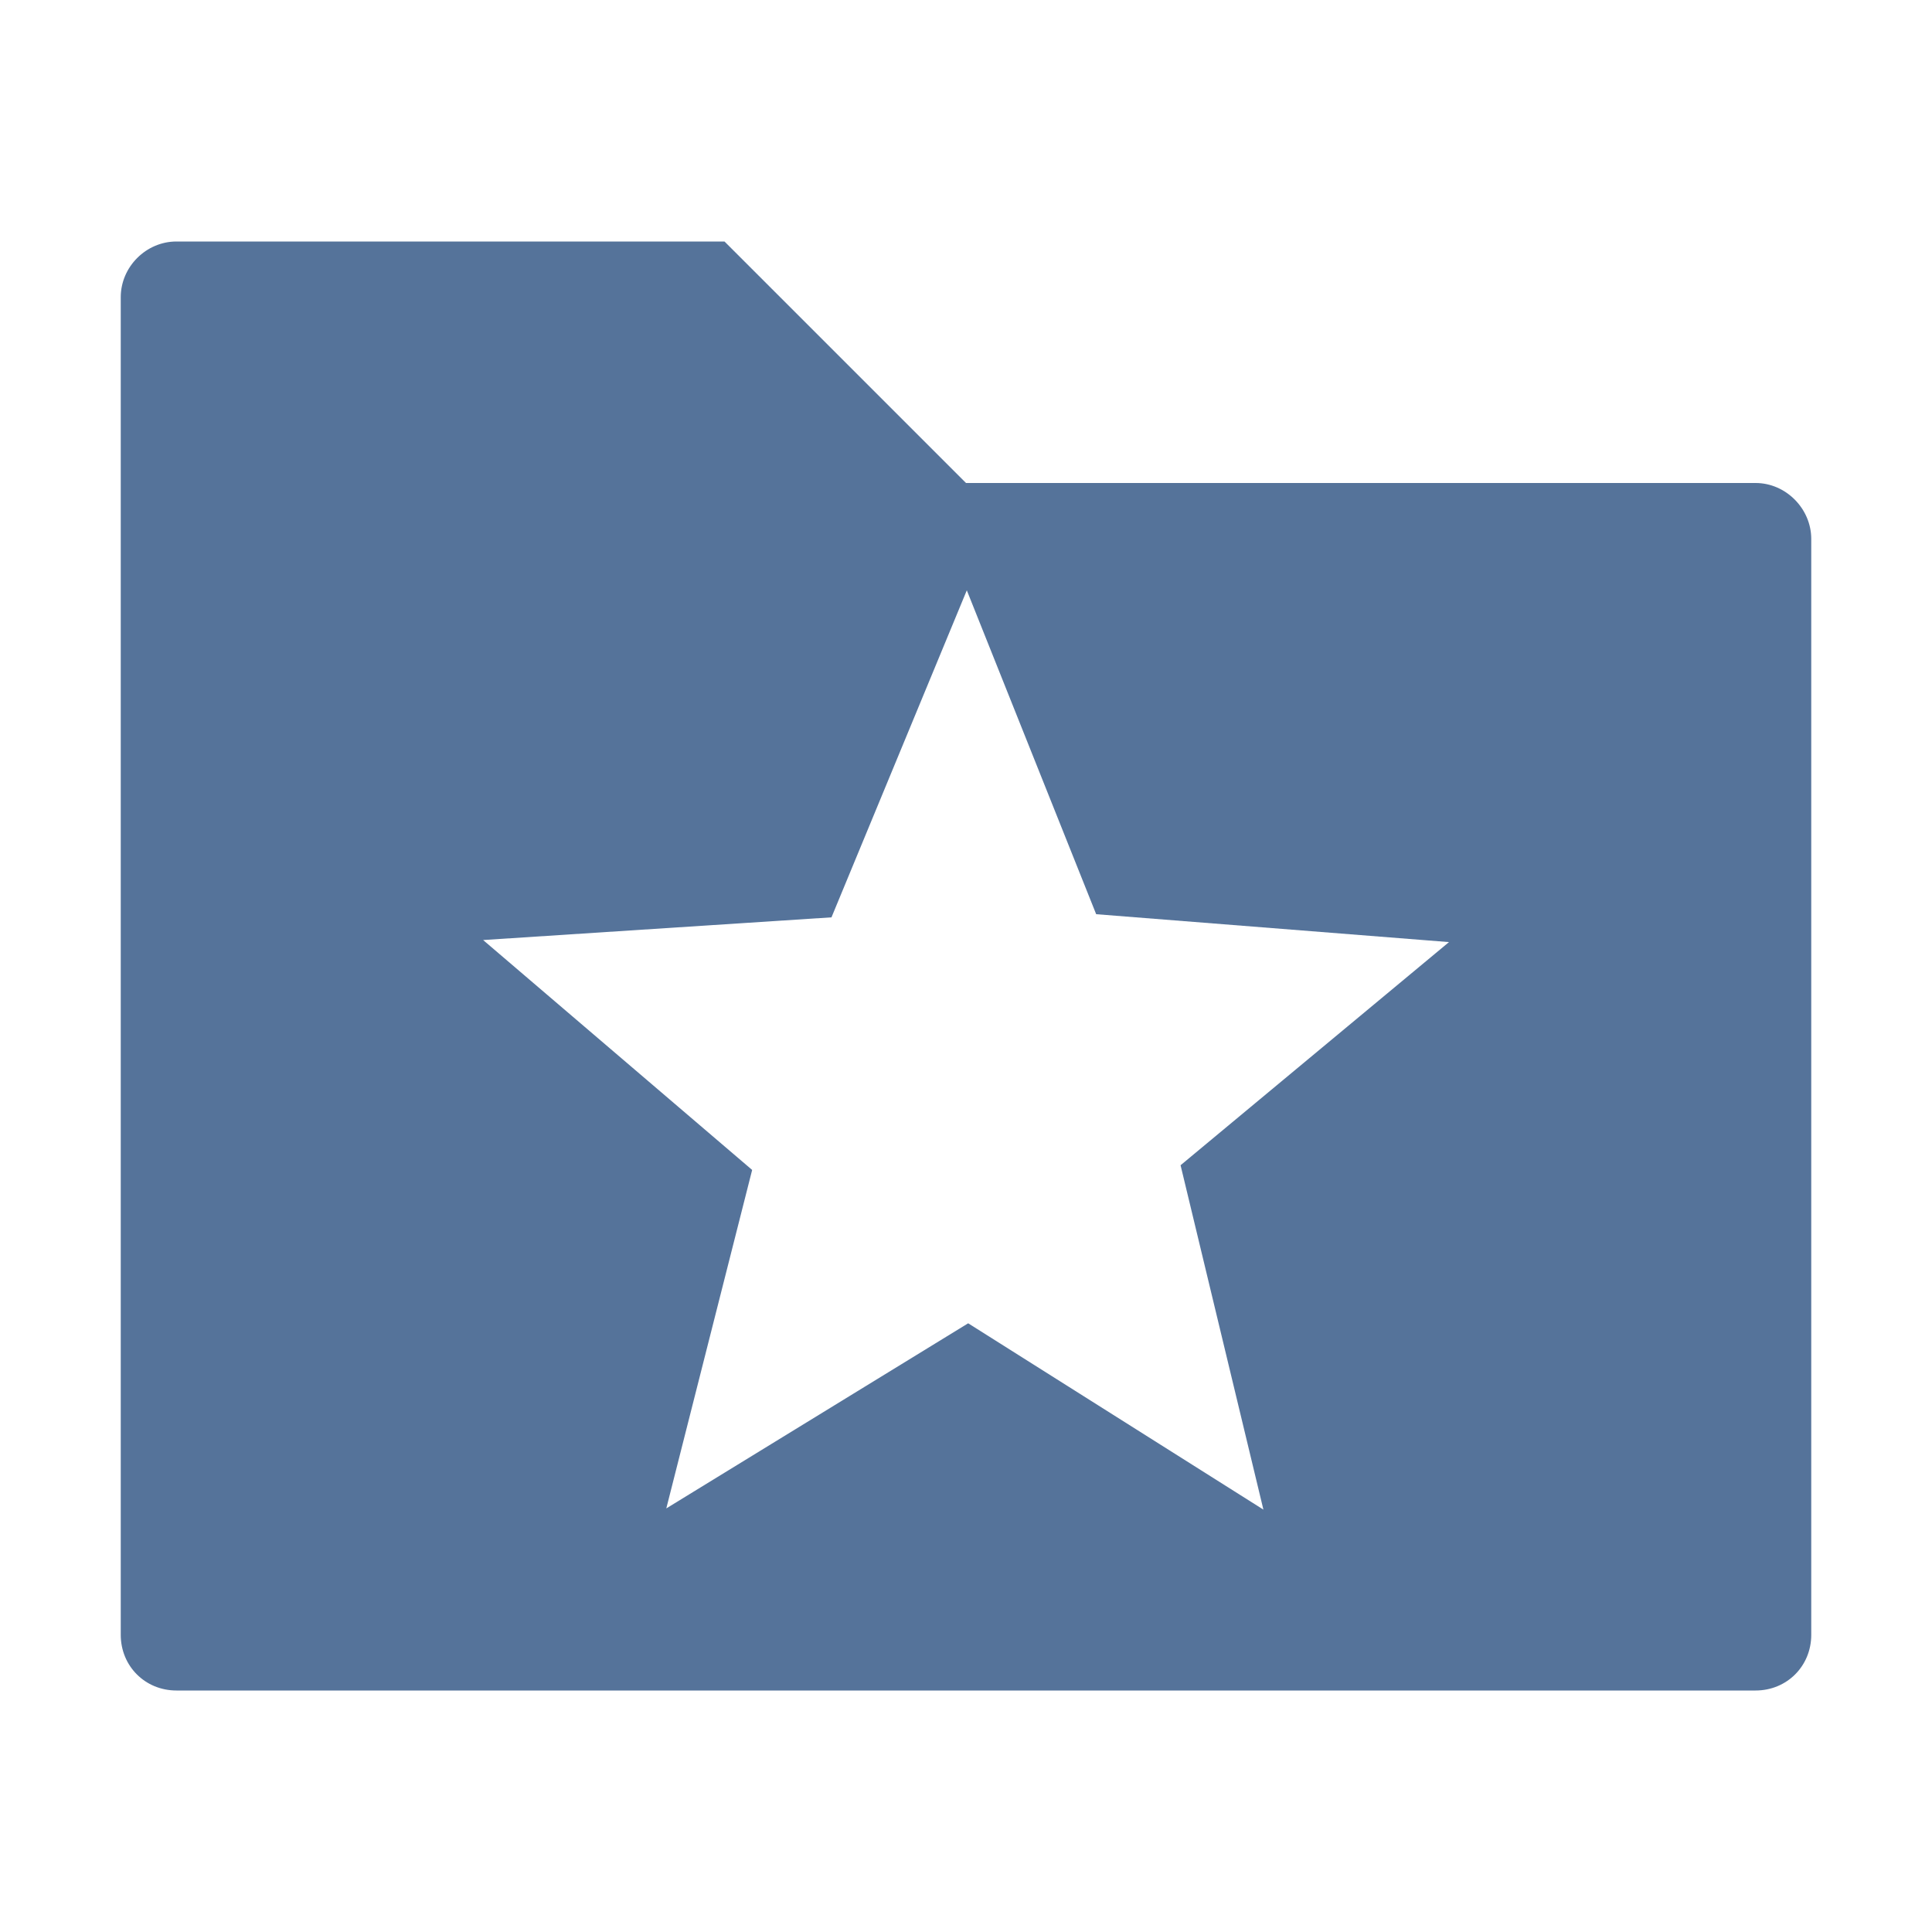
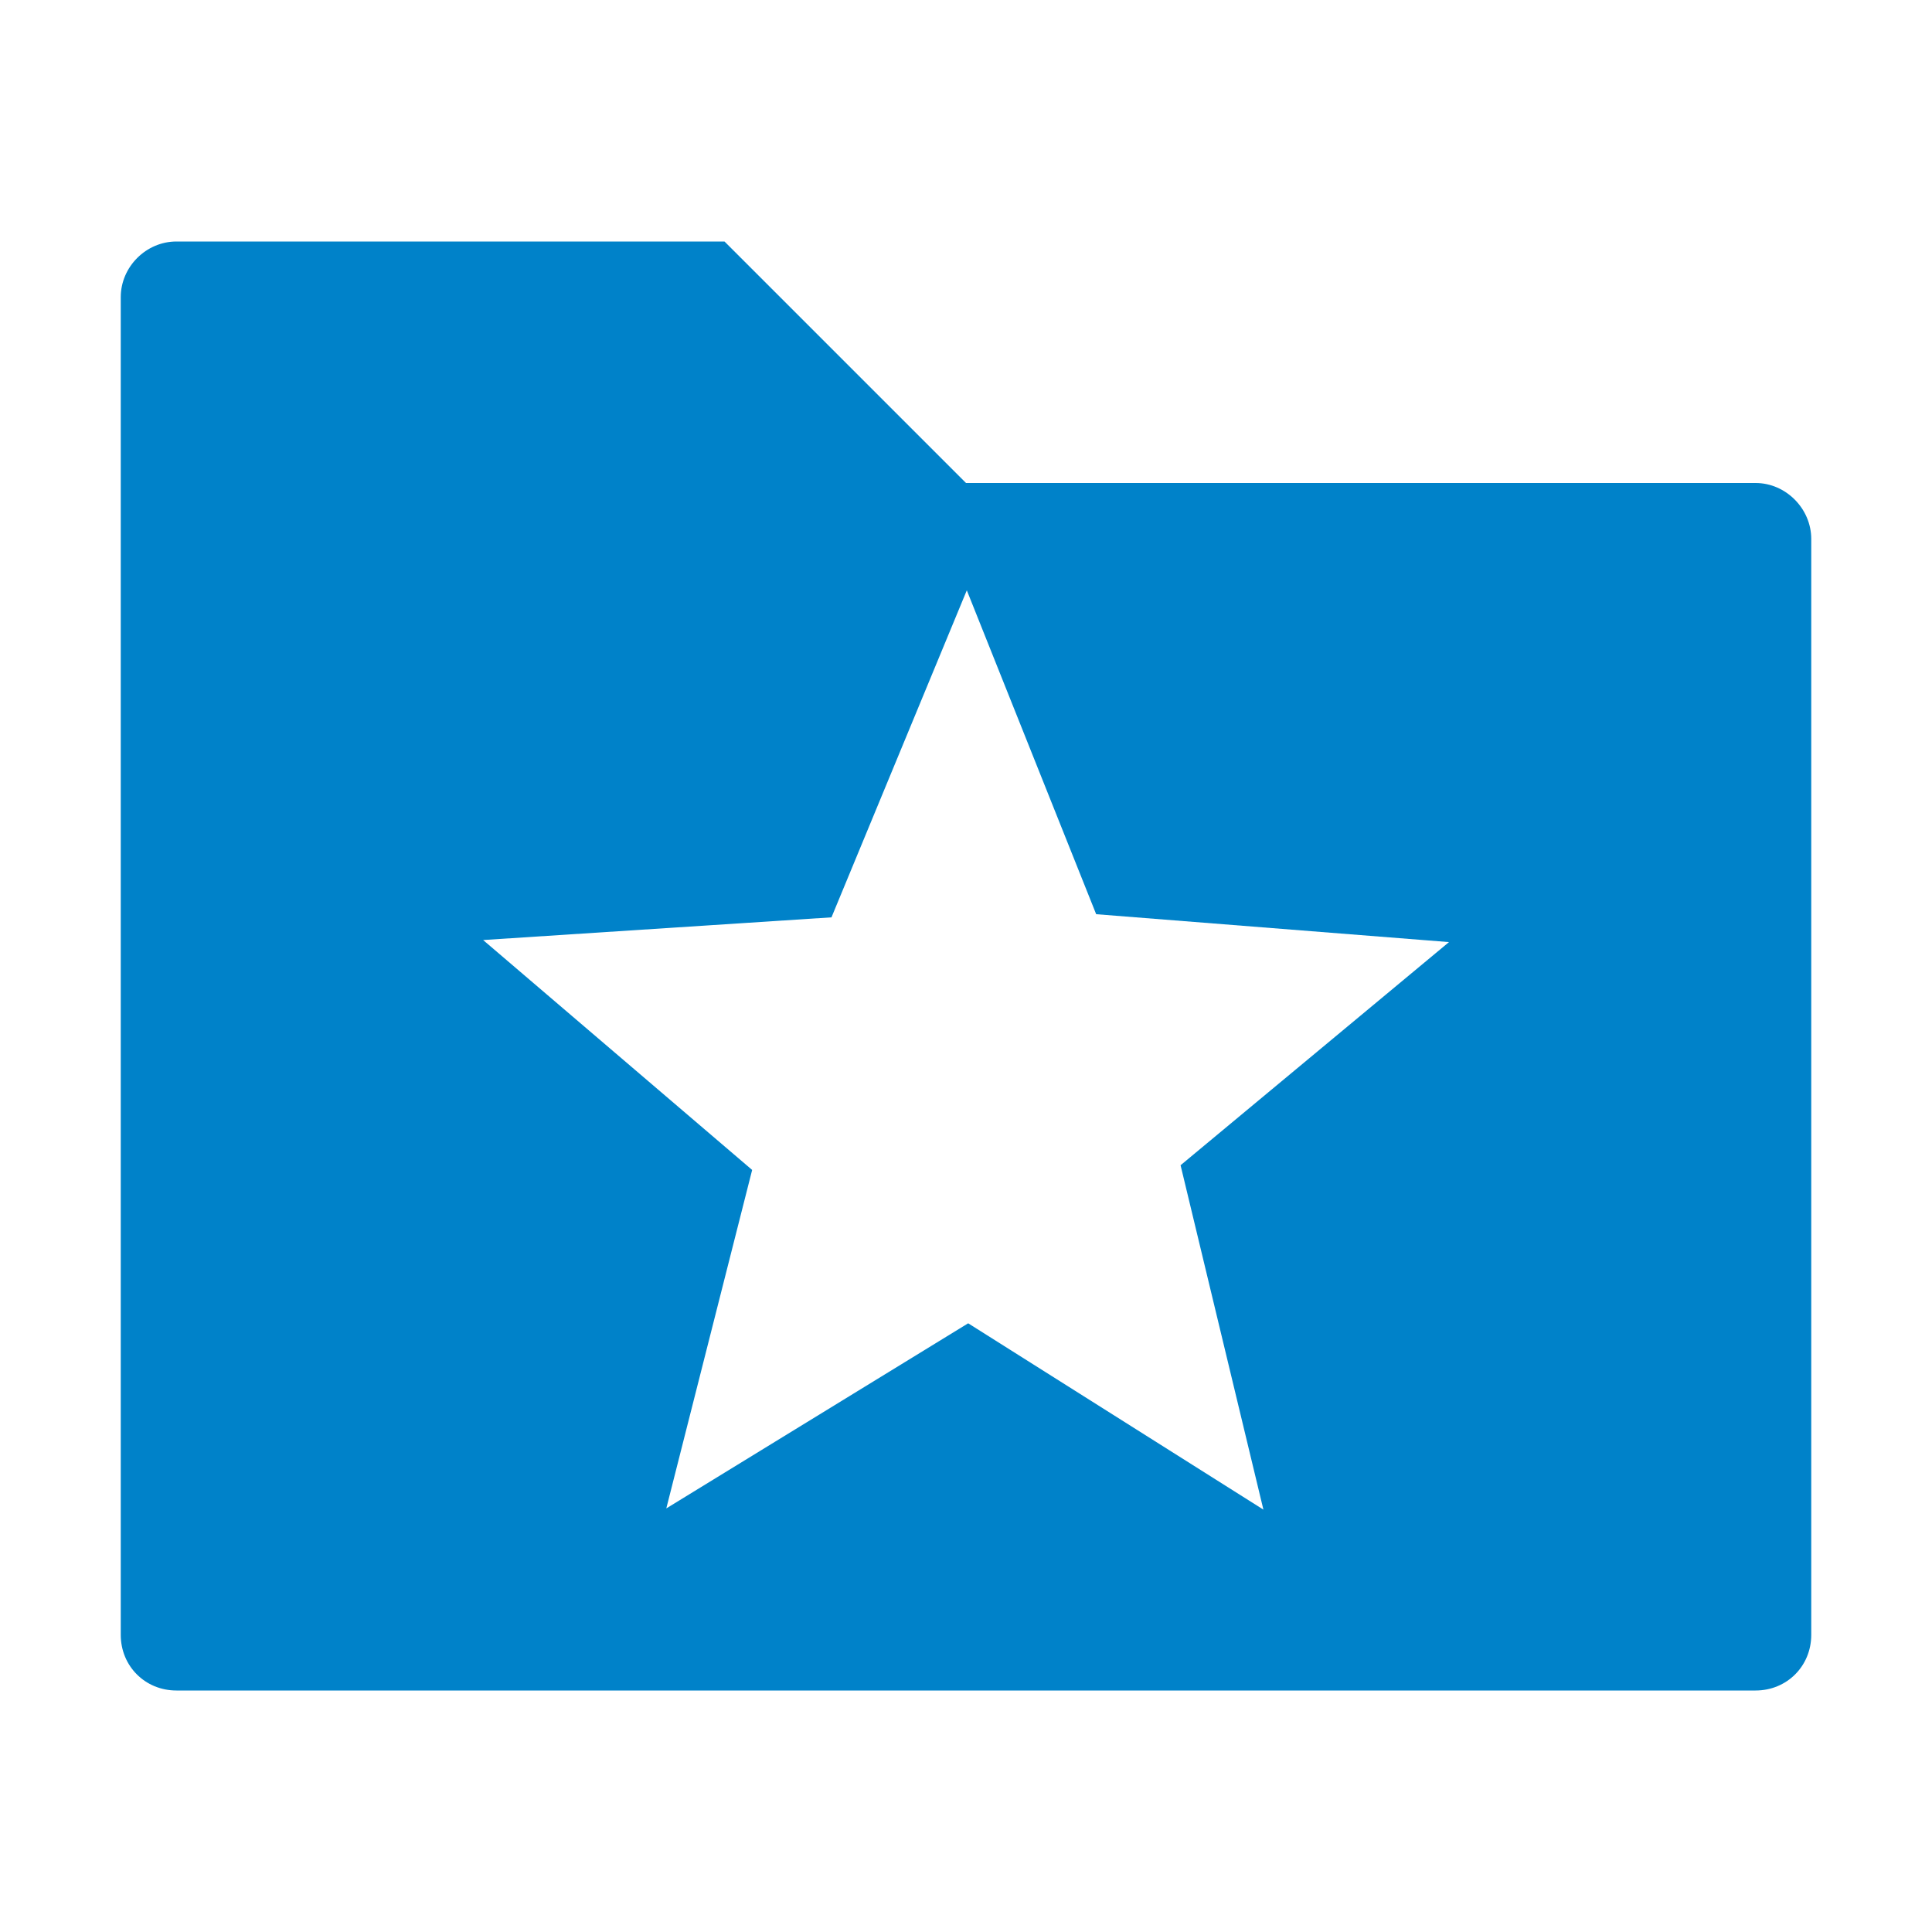
<svg xmlns="http://www.w3.org/2000/svg" height="16" width="16" version="1.0">
-   <path d="m1.461 2c-0.251 0-0.461 0.21-0.461 0.461v11.078c0 0.259 0.202 0.461 0.461 0.461h13.078c0.259 0 0.461-0.202 0.461-0.461v-9.076c0-0.25-0.21-0.463-0.461-0.463h-6.539l-2-2h-4.539zm6.545 2.887l1.072 2.684 2.922 0.231-2.223 1.848 0.686 2.852-2.445-1.543-2.5 1.533 0.711-2.803-2.228-1.904 2.885-0.188 1.121-2.709z" fill-rule="evenodd" fill="#55739a" />
+   <path d="m1.461 2c-0.251 0-0.461 0.21-0.461 0.461v11.078c0 0.259 0.202 0.461 0.461 0.461h13.078c0.259 0 0.461-0.202 0.461-0.461v-9.076c0-0.25-0.21-0.463-0.461-0.463h-6.539l-2-2h-4.539zm6.545 2.887l1.072 2.684 2.922 0.231-2.223 1.848 0.686 2.852-2.445-1.543-2.5 1.533 0.711-2.803-2.228-1.904 2.885-0.188 1.121-2.709z" fill-rule="evenodd" fill="#0082c9" />
</svg>
